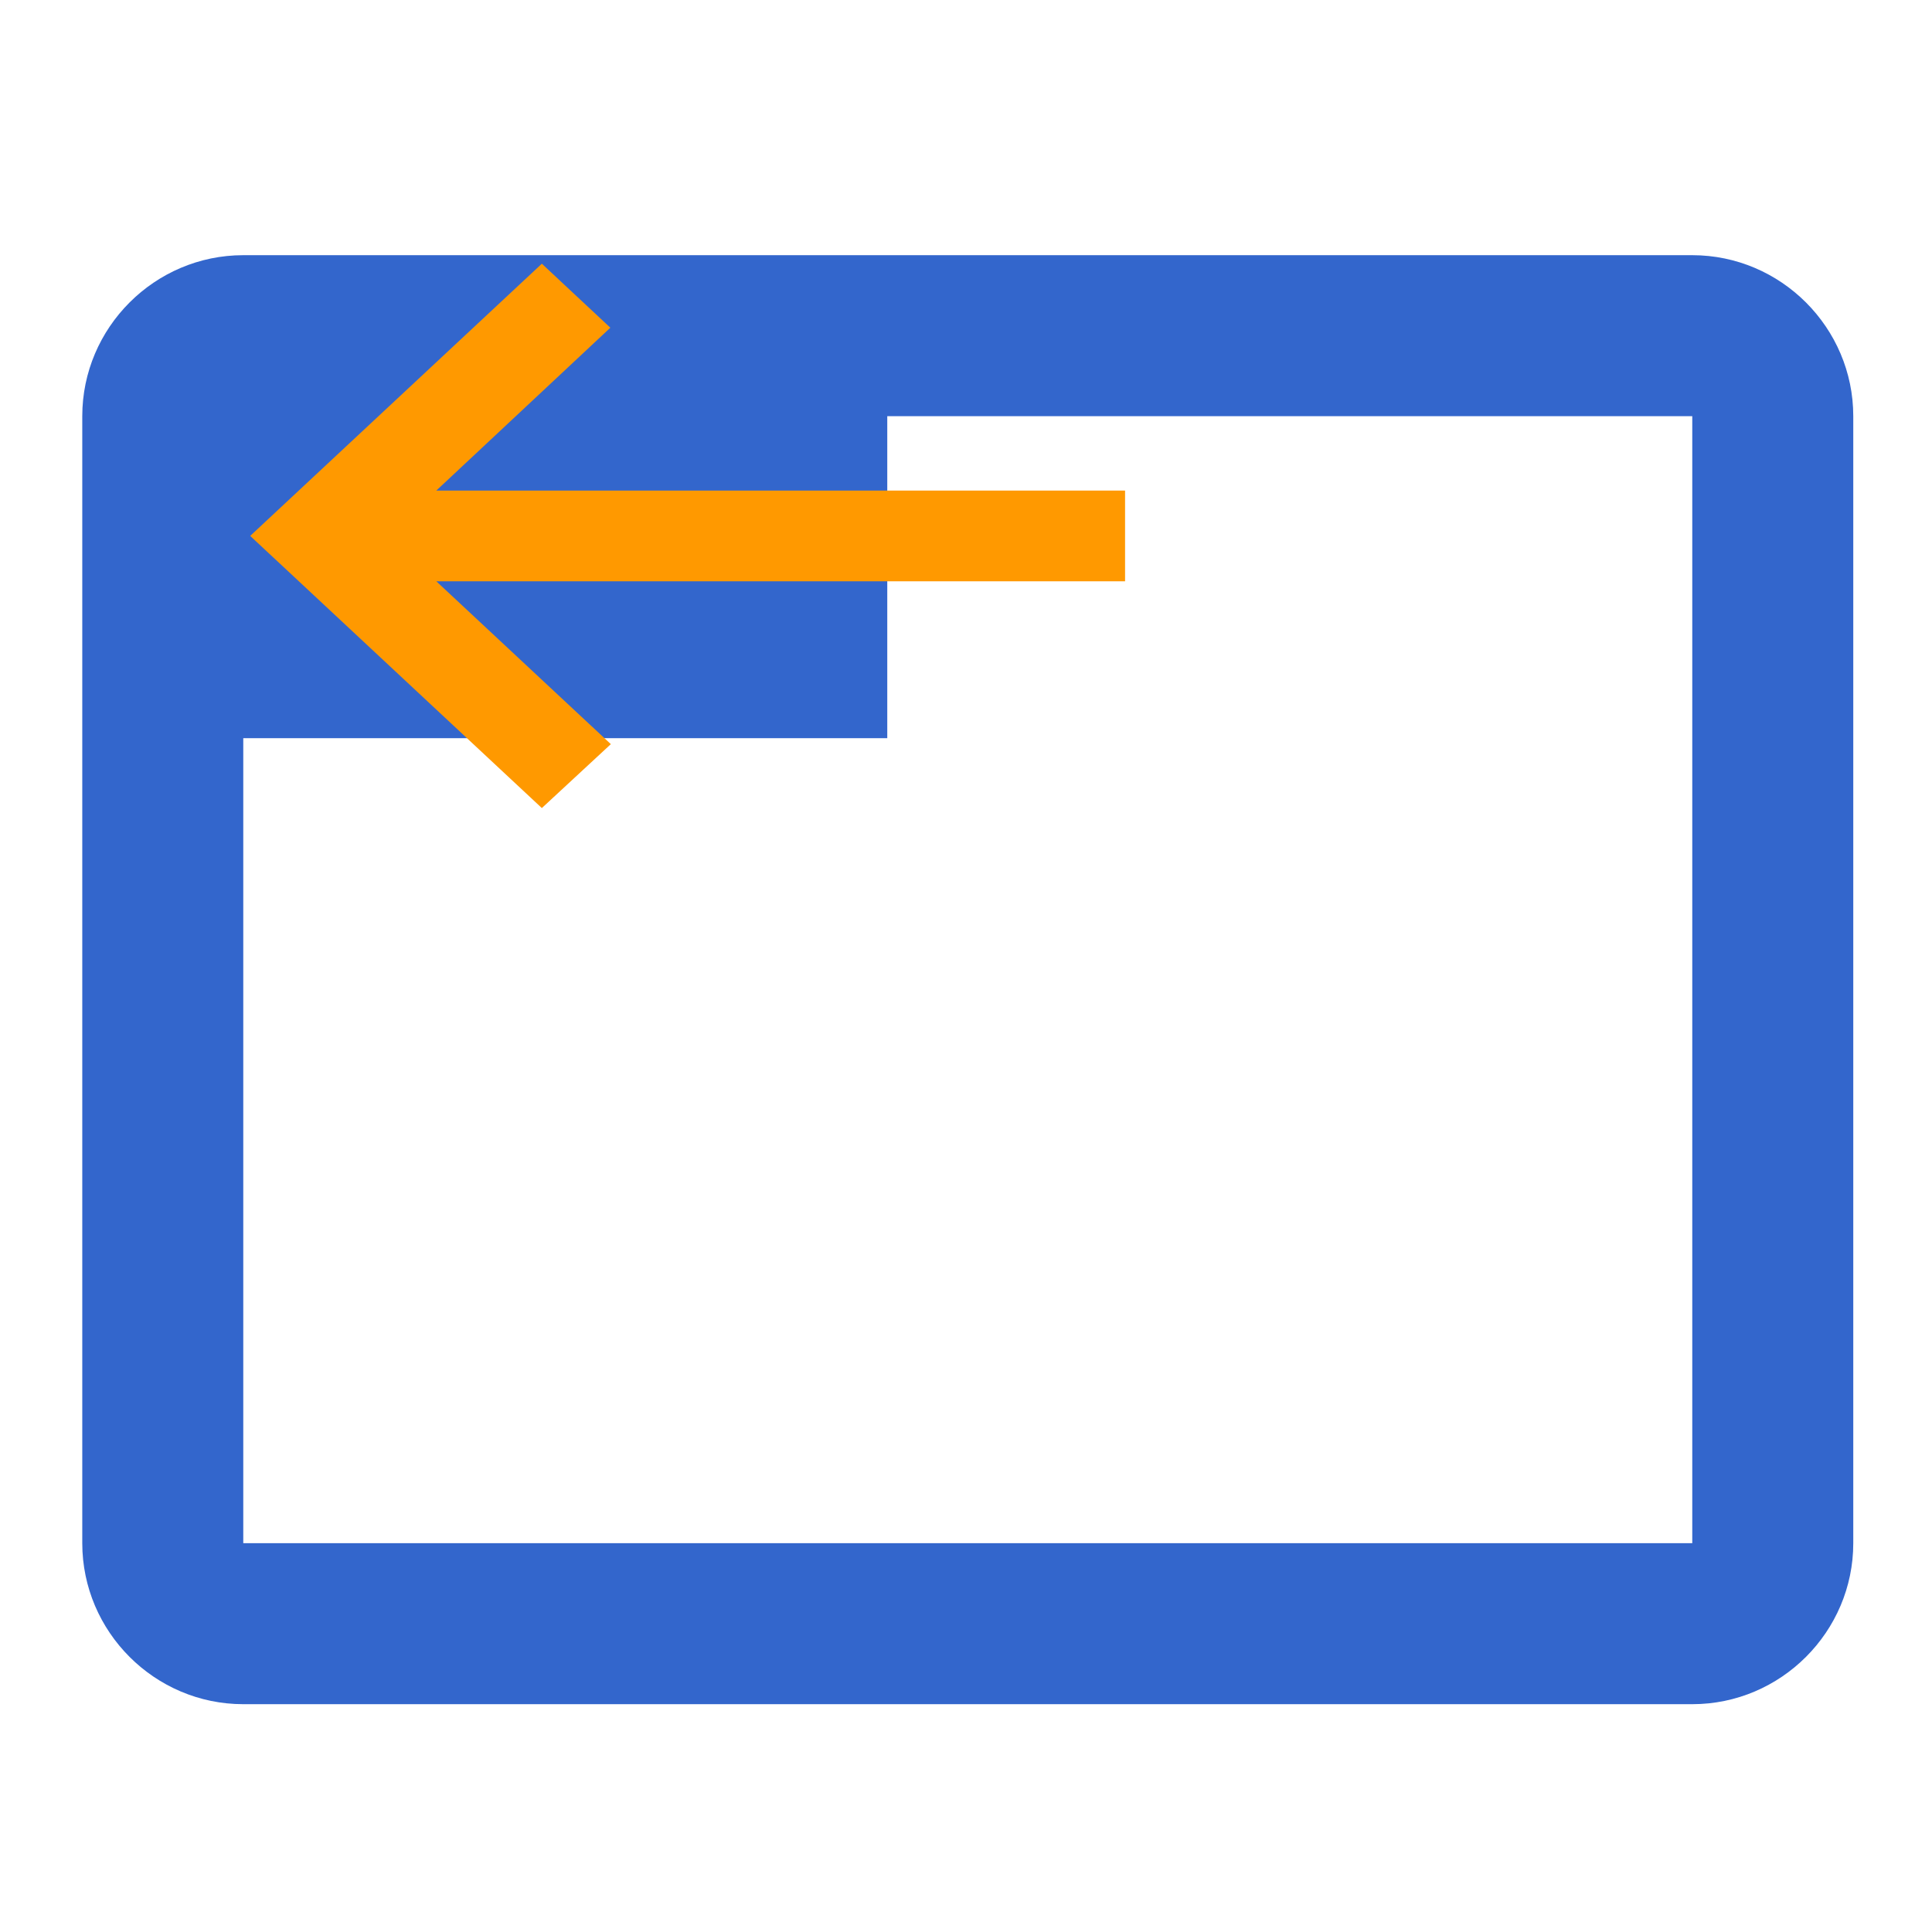
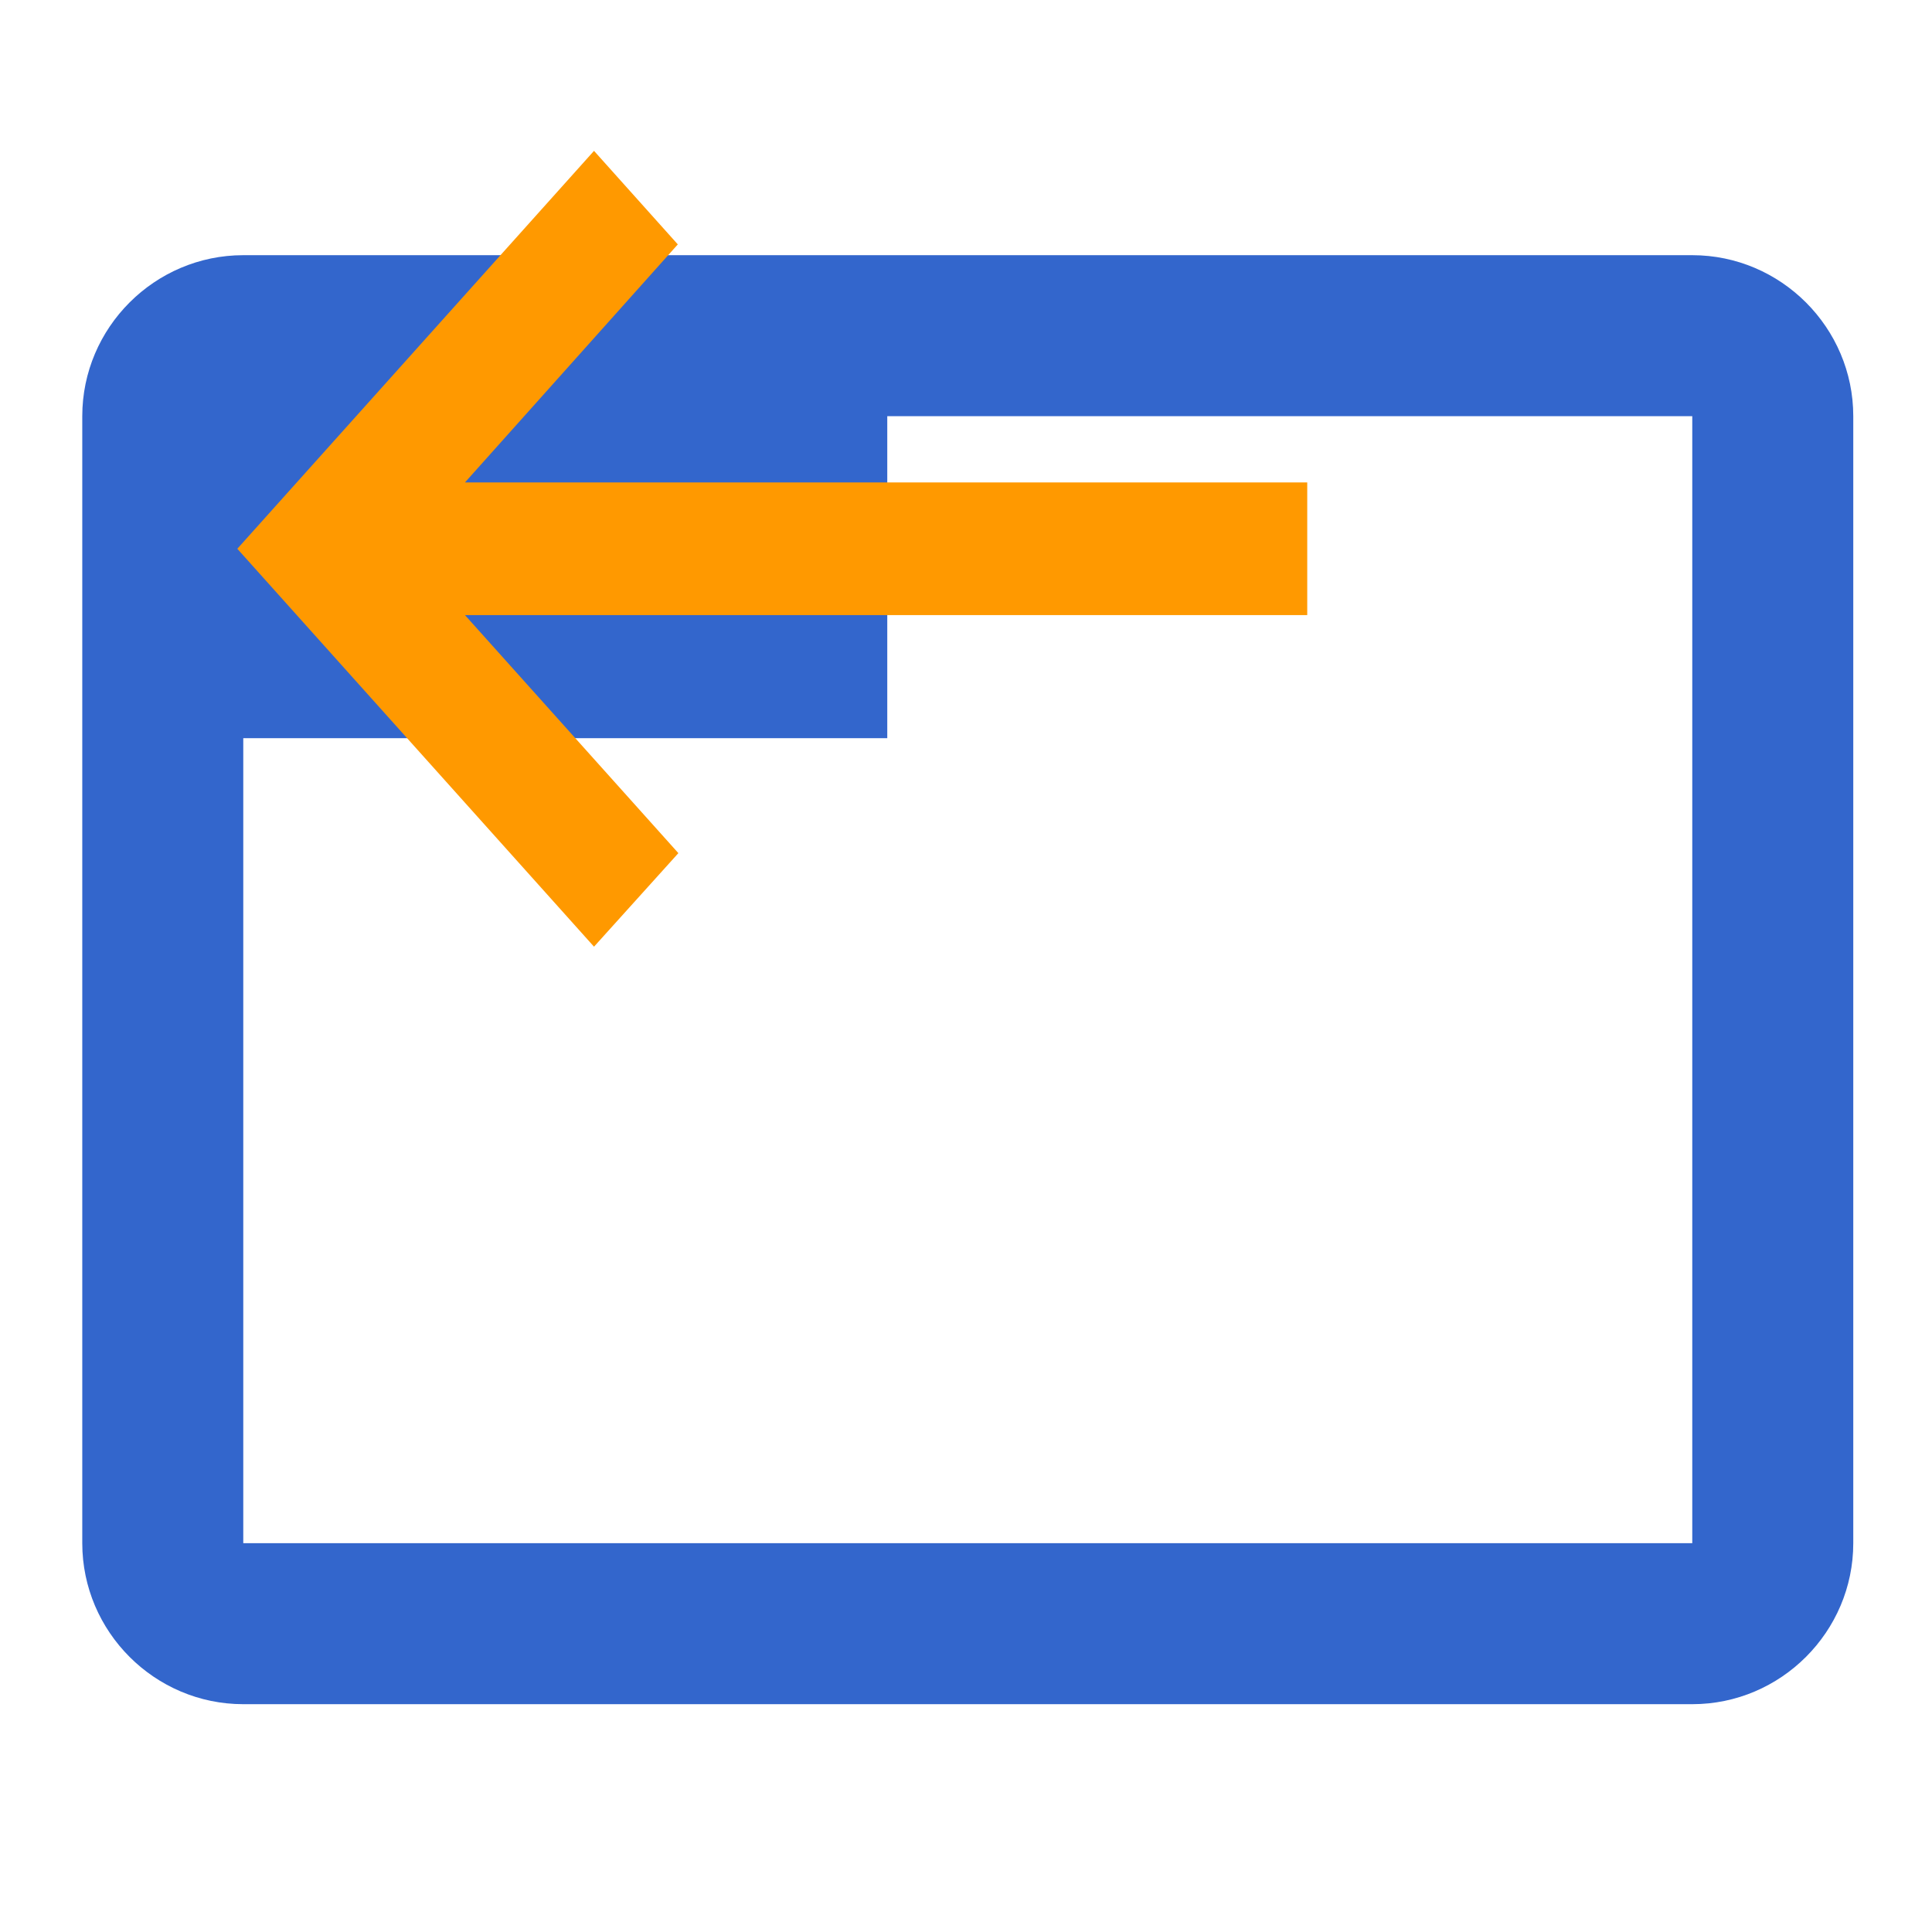
- <svg xmlns="http://www.w3.org/2000/svg" width="24px" height="24px" version="1.1" viewBox="0 0 24 24">
-   <path d="m-0.27-1.713h24v24h-24zm0 0h24v24h-24z" fill="none" />
-   <path d="m3.022 3.17h18c1.1 0 2 0.9 2 2v14c0 1.1-0.9 2-2 2h-18c-1.1 0-2-0.9-2-2v-14c0-1.1 0.9-2 2-2zm0 16h18v-14h-10v4h-8z" fill="#36c" />
-   <path d="m7.582 4.071-2.162 2.023h8.556v1.127h-8.556l2.168 2.023-0.857 0.794-3.623-3.381 3.623-3.381z" fill="#f90" stroke-width=".583" />
+ <svg xmlns="http://www.w3.org/2000/svg" width="24px" height="24px" version="1.1" viewBox="0 0 24 24" id="svg8">
+   <defs id="defs12" />
+   <path d="m-0.27-1.713h24v24h-24zm0 0h24v24h-24z" fill="none" id="path2" />
+   <path d="m3.022 3.17h18c1.1 0 2 0.9 2 2v14c0 1.1-0.9 2-2 2h-18c-1.1 0-2-0.9-2-2v-14c0-1.1 0.9-2 2-2zm0 16h18v-14h-10v4h-8z" fill="#36c" id="path4" />
+   <path d="M 8.42,3.036 5.776,5.993 H 16.239 V 7.641 H 5.776 L 8.427,10.598 7.379,11.76 2.948,6.817 7.379,1.874 Z" fill="#ff9900" stroke-width="0.78" id="path6" />
</svg>
